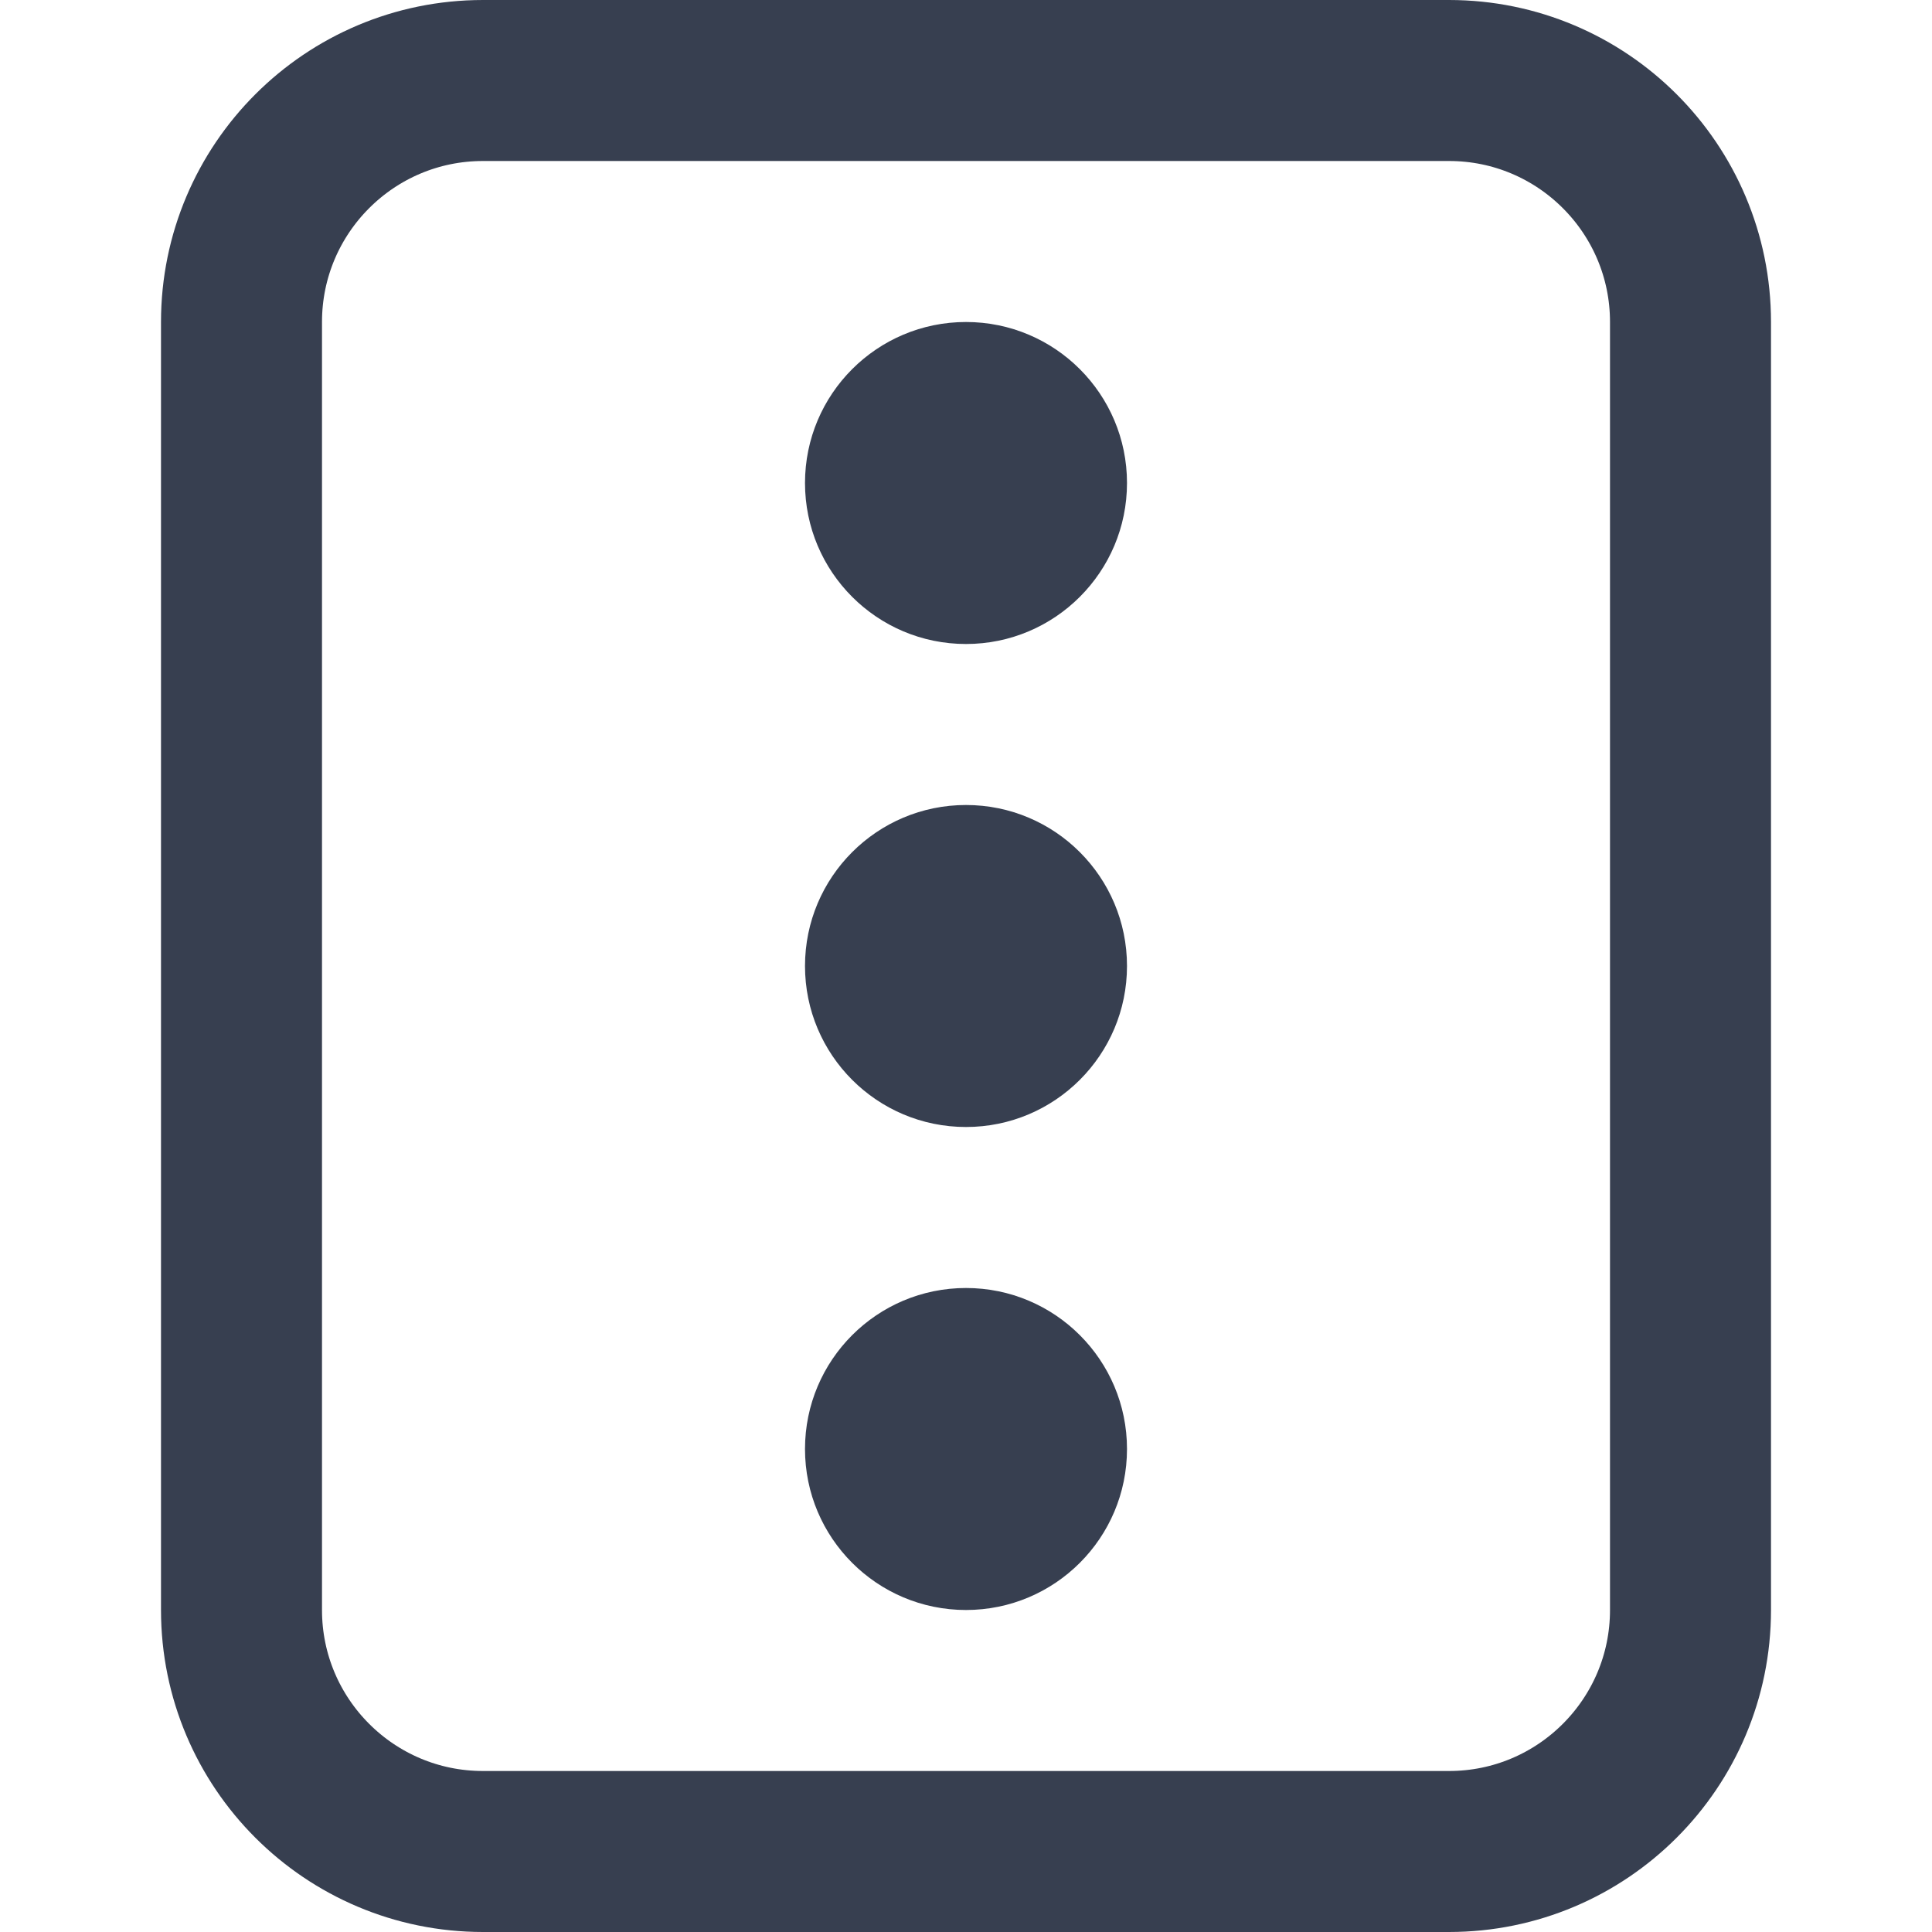
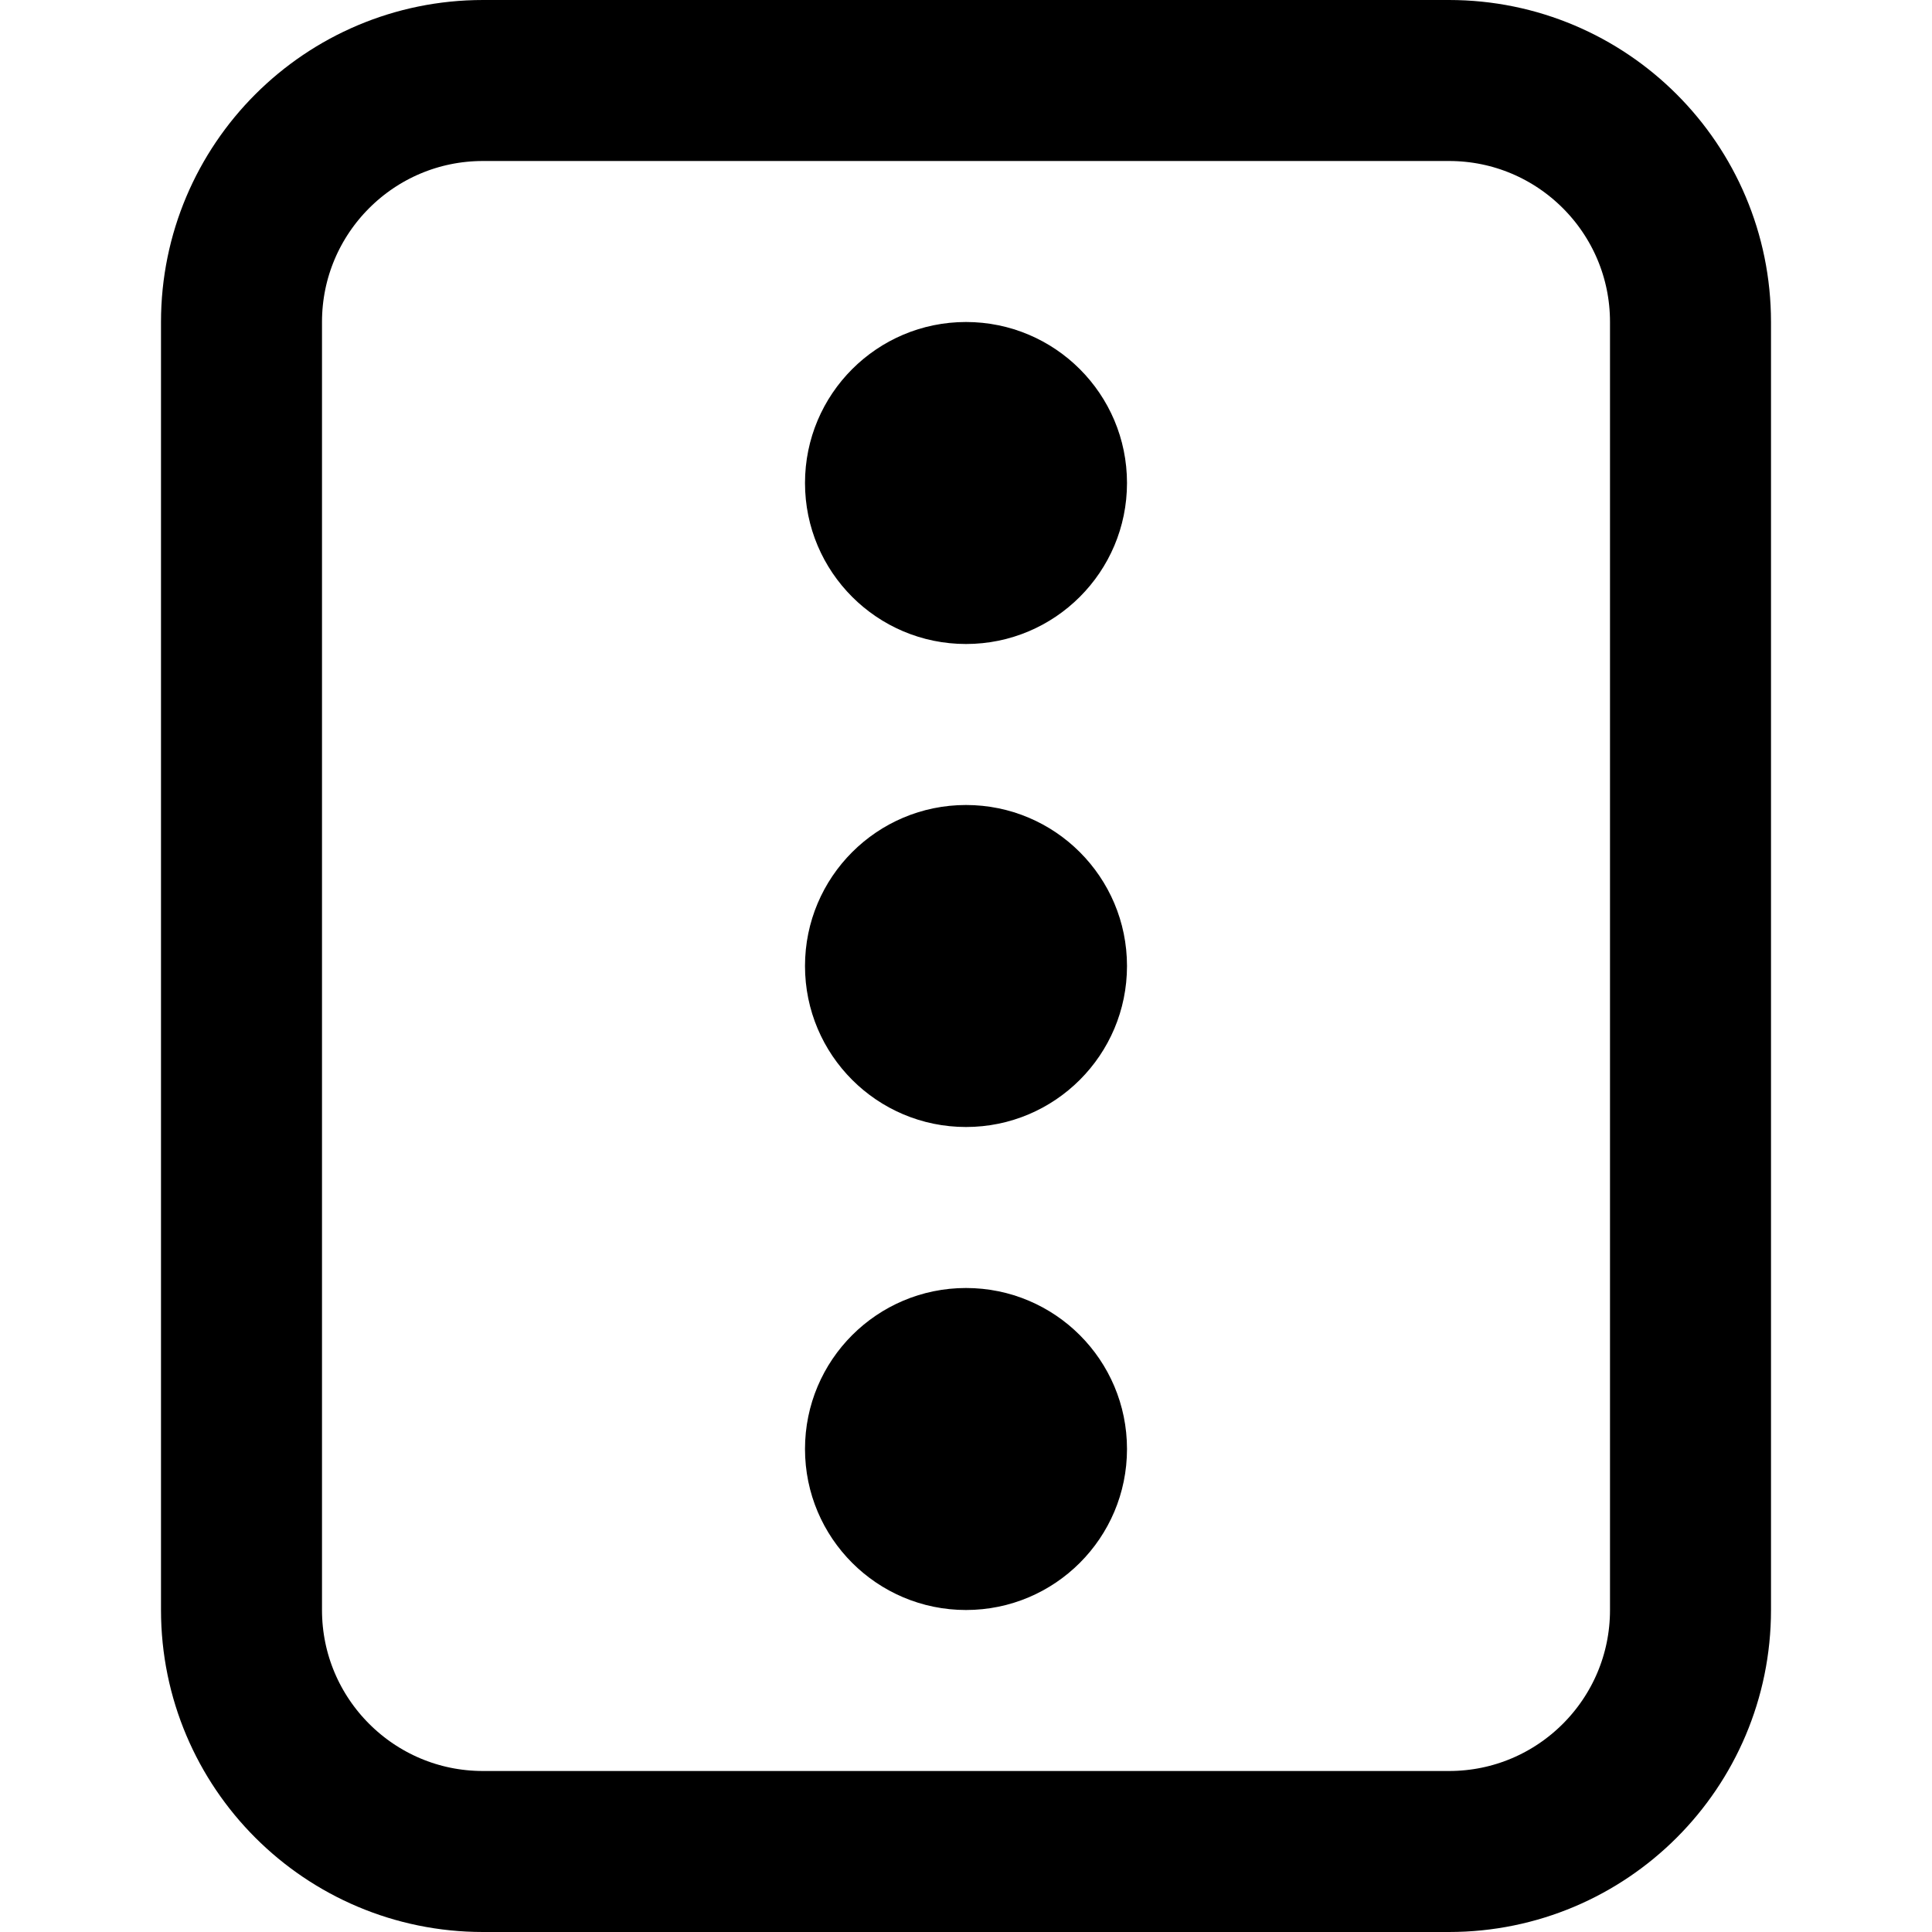
<svg xmlns="http://www.w3.org/2000/svg" width="24" height="24" viewBox="0 0 24 24" fill="none">
-   <circle cx="12" cy="6" r="2" fill="#373F50" />
-   <circle cx="12" cy="12" r="2" fill="#373F50" />
-   <circle cx="12" cy="18" r="2" fill="#373F50" />
-   <rect x="3" y="1" width="18" height="22" rx="3" stroke="#373F50" stroke-width="2" />
+   <circle cx="12" cy="6" r="2" fill="currentColor" />
+   <circle cx="12" cy="12" r="2" fill="currentColor" />
+   <circle cx="12" cy="18" r="2" fill="currentColor" />
+   <rect x="3" y="1" width="18" height="22" rx="3" stroke="currentColor" stroke-width="2" />
</svg>
